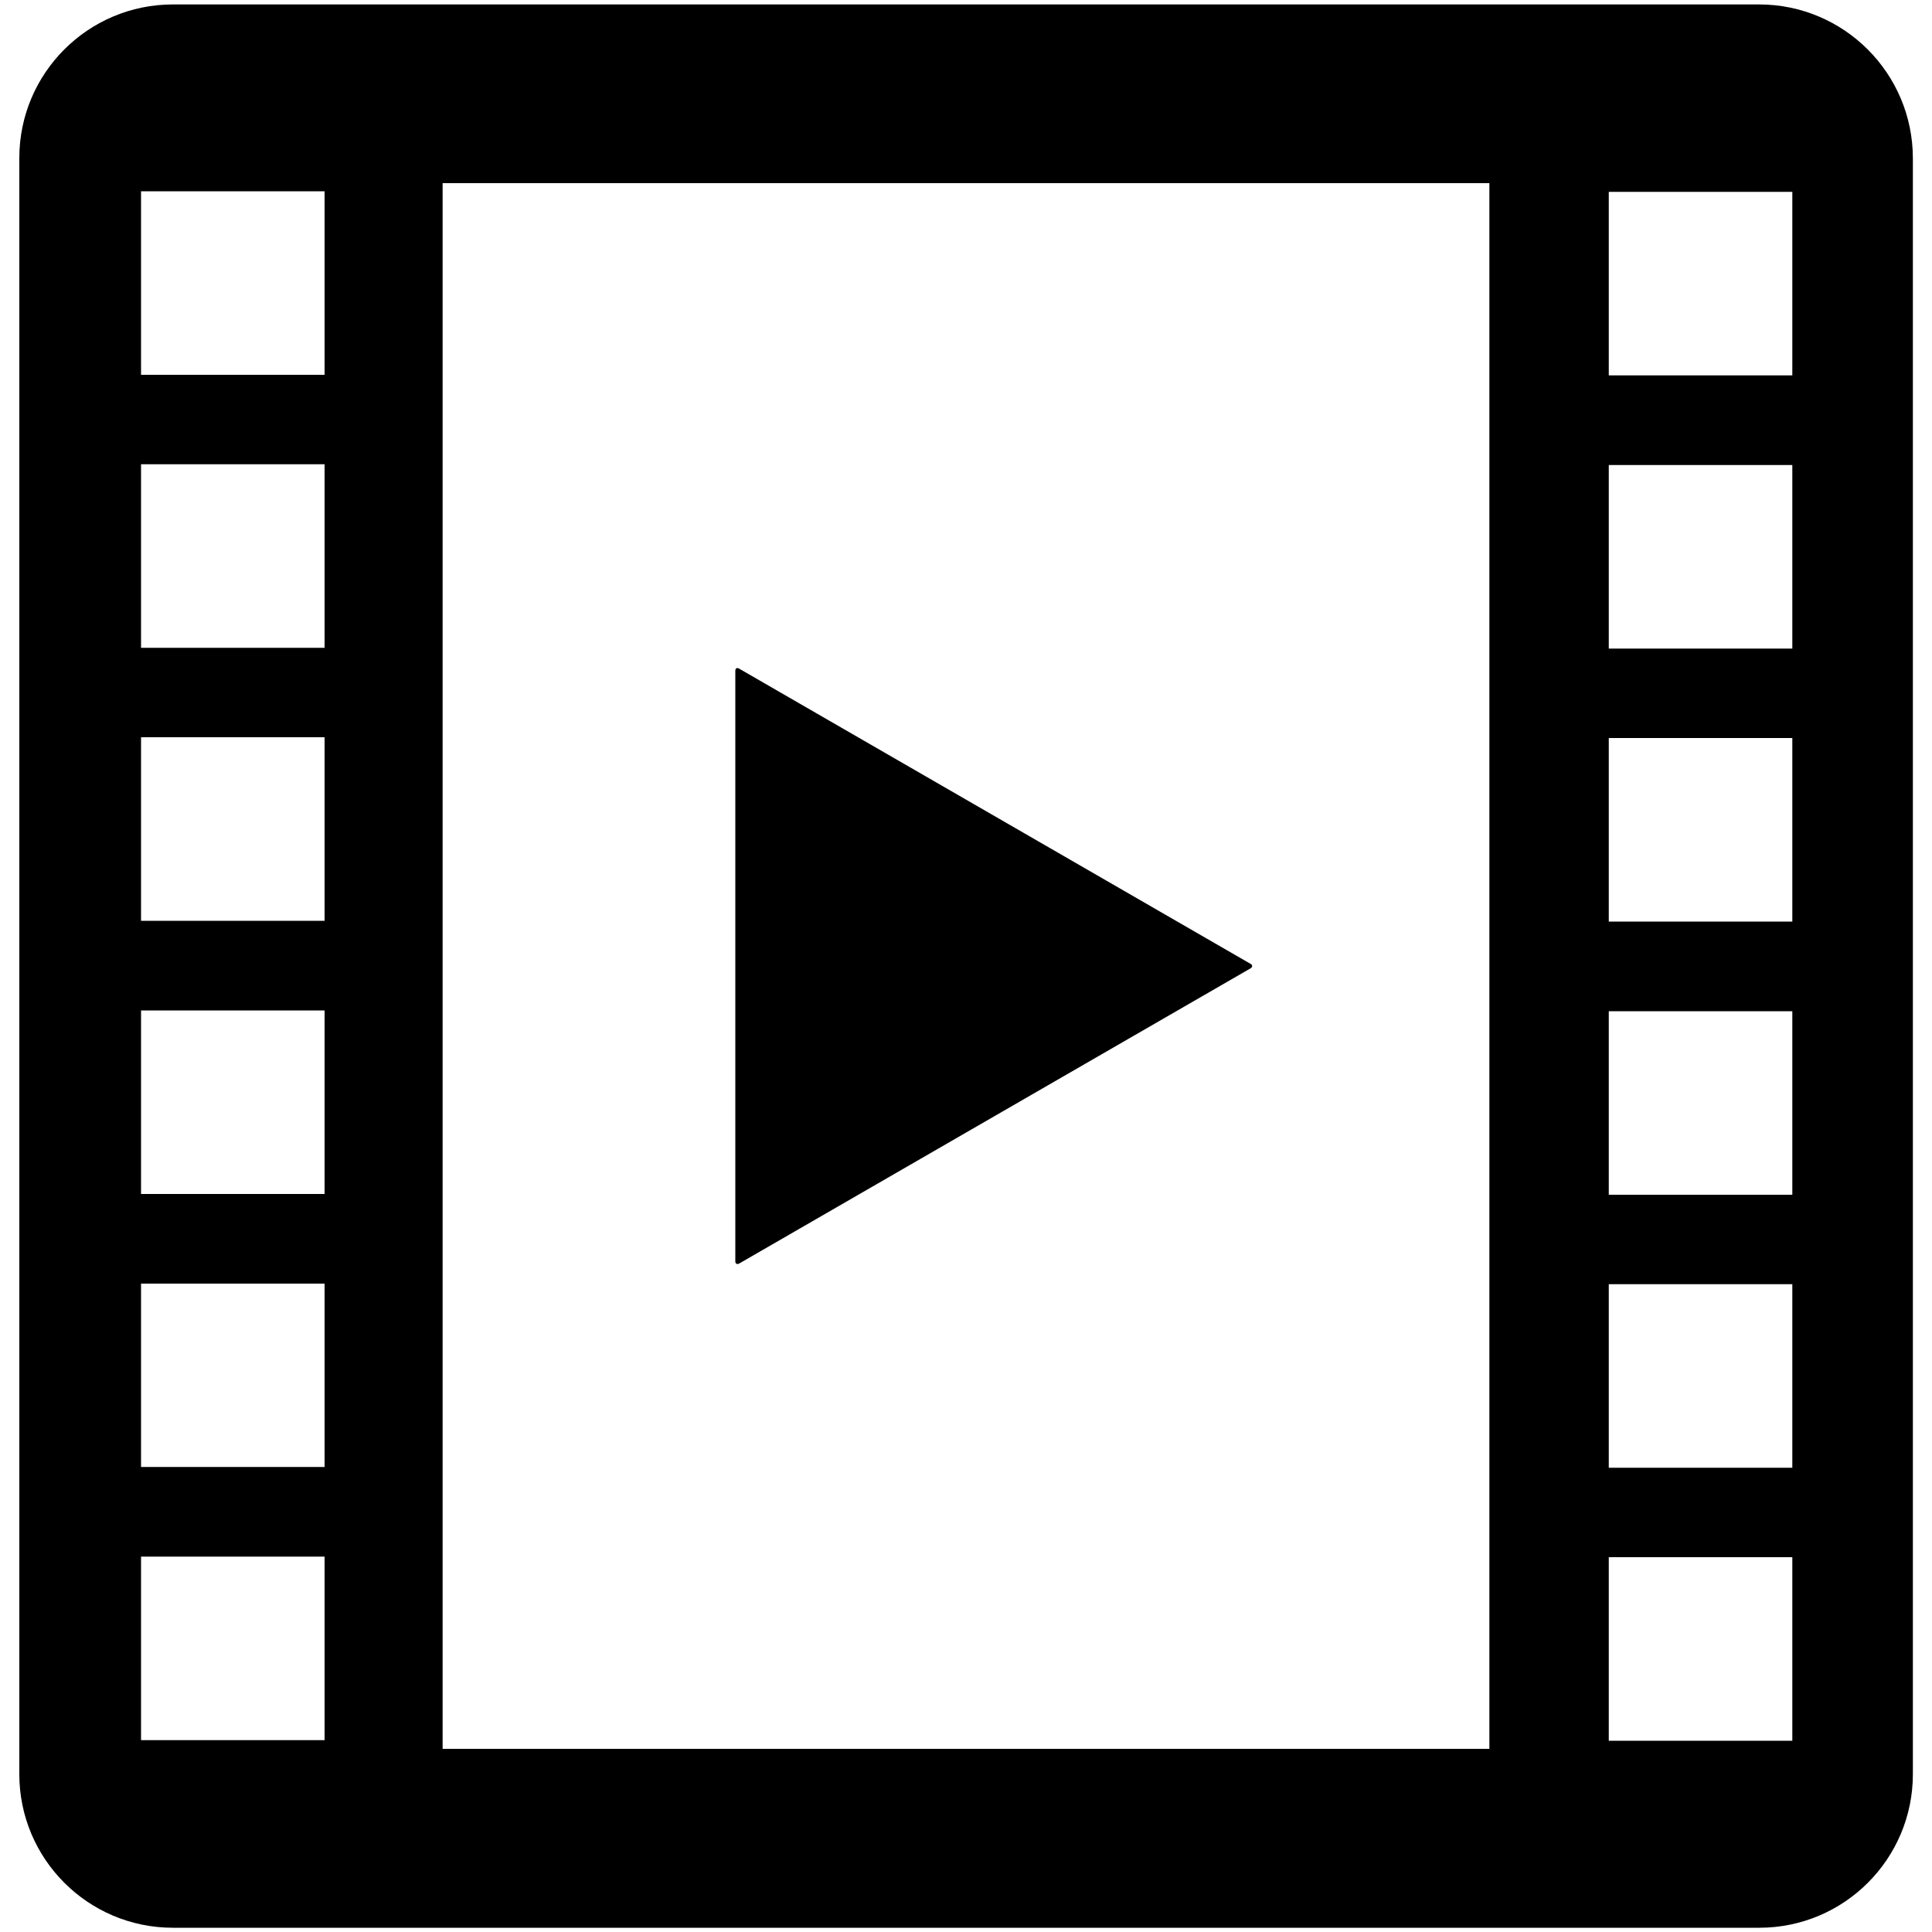
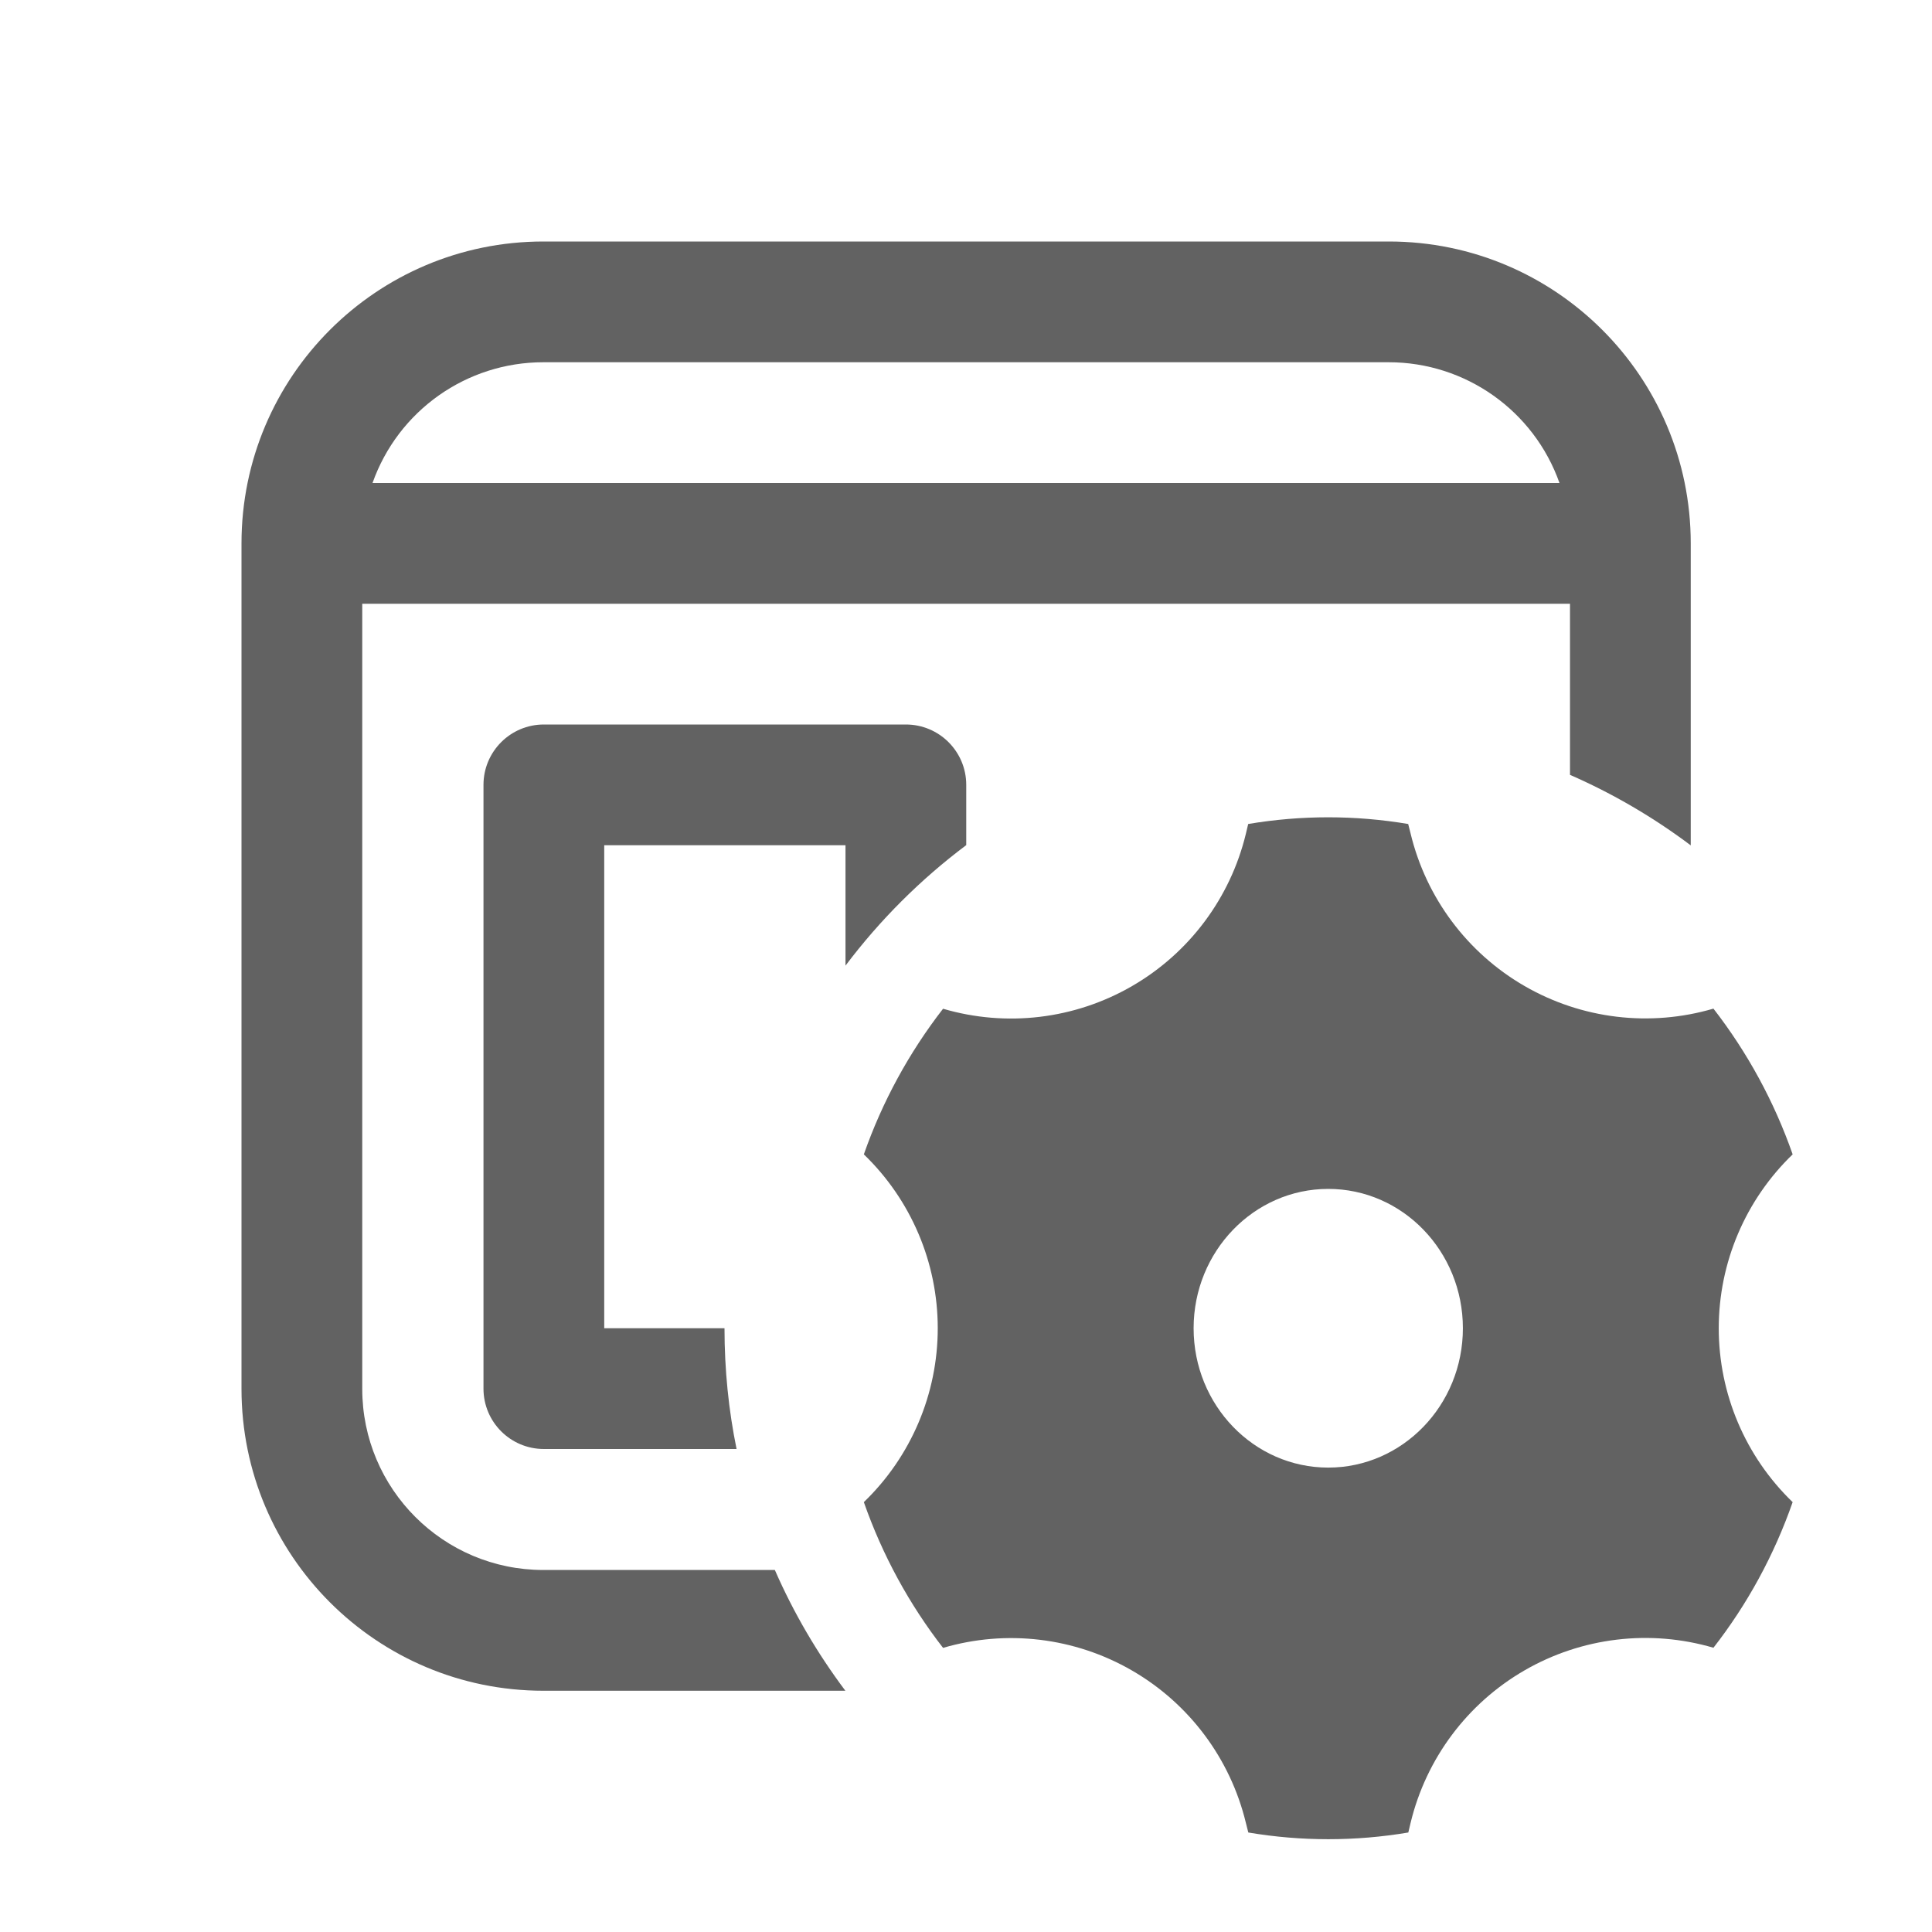
- <svg xmlns="http://www.w3.org/2000/svg" version="1.1" x="0px" y="0px" viewBox="0 0 1000 1000" enable-background="new 0 0 1000 1000" xml:space="preserve">
-   <g>
-     <path d="M910.5,2.3H89.5C45.6,2.3,10,37.9,10,81.8v836.5c0,43.9,35.6,79.5,79.5,79.5h821.1c43.9,0,79.5-35.6,79.5-79.5V81.8C990,37.9,954.4,2.3,910.5,2.3z M770.9,905.2H229.1V94.8h541.8V905.2z M73,99h95v95H73V99z M73,240.3h95v95H73V240.3L73,240.3z M73,381.6h95v95H73V381.6z M73,523h95v95H73V523z M73,664.4h95v94.9H73V664.4z M73,805.7h95v95H73V805.7z M832.7,99.3h95v95h-95V99.3z M832.7,240.7h95v95h-95V240.7z M832.7,382h95v95h-95V382L832.7,382z M832.7,523.4h95v95h-95V523.4z M832.7,664.7h95v95h-95V664.7z M832.7,806h95v95h-95V806z M380.6,347.2c0-1.3,0.9-1.8,2-1.1l264.7,152.8c1.1,0.6,1.1,1.6,0,2.3L382.6,654c-1.1,0.6-2,0.1-2-1.1V347.2z" />
+ <svg xmlns="http://www.w3.org/2000/svg" aria-hidden="true" focusable="false" width="1em" height="1em" style="-ms-transform: rotate(360deg); -webkit-transform: rotate(360deg); transform: rotate(360deg);" preserveAspectRatio="xMidYMid meet" viewBox="0 0 16 16">
+   <g fill="none">
+     <path d="M2 4.5A2.5 2.5 0 0 1 4.5 2h7.002a2.5 2.5 0 0 1 2.5 2.5v2.501a4.996 4.996 0 0 0-1-.584V5H3v6.502a1.5 1.5 0 0 0 1.5 1.5h1.917c.156.357.353.692.584 1H4.5a2.5 2.5 0 0 1-2.5-2.5V4.5zM3.085 4h9.83A1.5 1.5 0 0 0 11.5 3h-7a1.5 1.5 0 0 0-1.415 1z" fill="#626262" />
+     <path d="M8.002 6.499v.5a5.03 5.03 0 0 0-1 .998V7H5.004v4H6c0 .343.034.678.1 1H4.504a.5.5 0 0 1-.5-.5v-5a.5.5 0 0 1 .5-.5h2.998a.5.5 0 0 1 .5.5z" fill="#626262" />
+     <path d="M10.318 15.097l.02.079a3.98 3.98 0 0 0 1.325 0l.019-.08a2 2 0 0 1 2.508-1.45c.279-.358.502-.765.656-1.206a2 2 0 0 1 0-2.88a4.267 4.267 0 0 0-.656-1.207a2 2 0 0 1-2.508-1.45l-.02-.079a3.983 3.983 0 0 0-1.325 0l-.019.08a2 2 0 0 1-2.508 1.45a4.266 4.266 0 0 0-.656 1.206a2 2 0 0 1 0 2.88c.154.44.377.848.656 1.207a2 2 0 0 1 2.508 1.45zM12.115 11c0 .637-.5 1.154-1.115 1.154c-.616 0-1.115-.517-1.115-1.154c0-.637.5-1.154 1.115-1.154c.616 0 1.115.517 1.115 1.154z" fill="#626262" />
  </g>
</svg>
